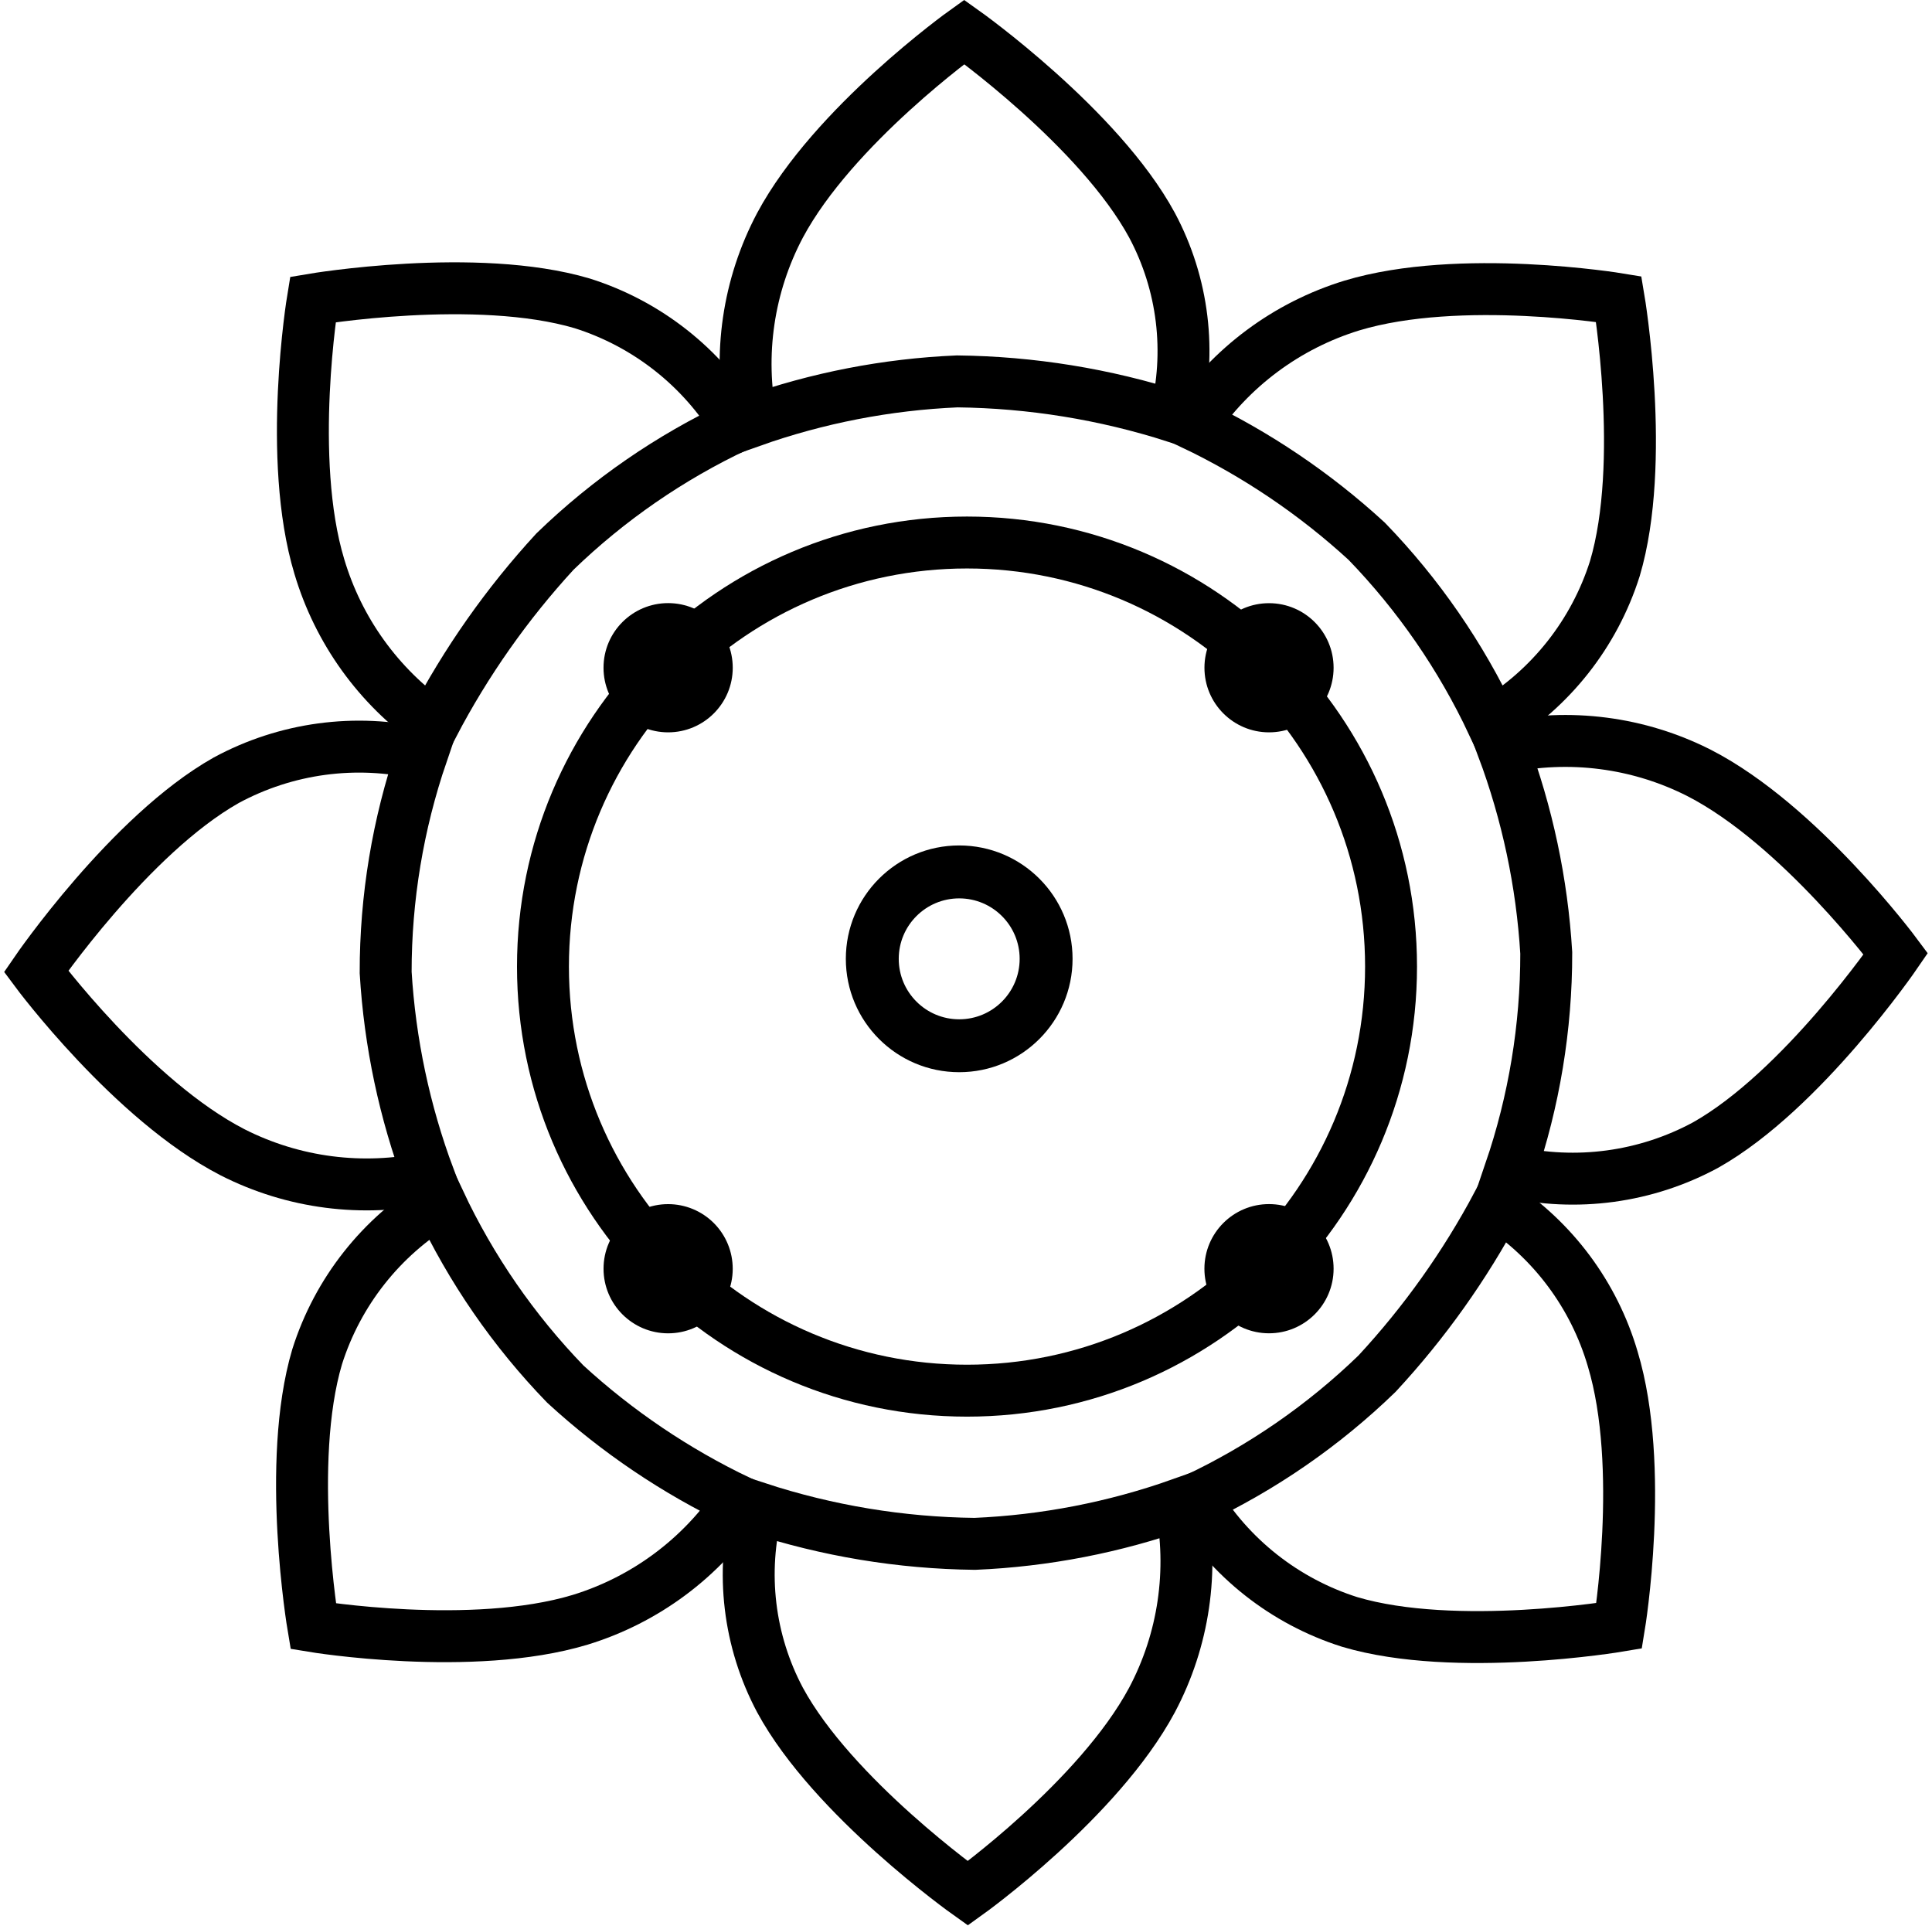
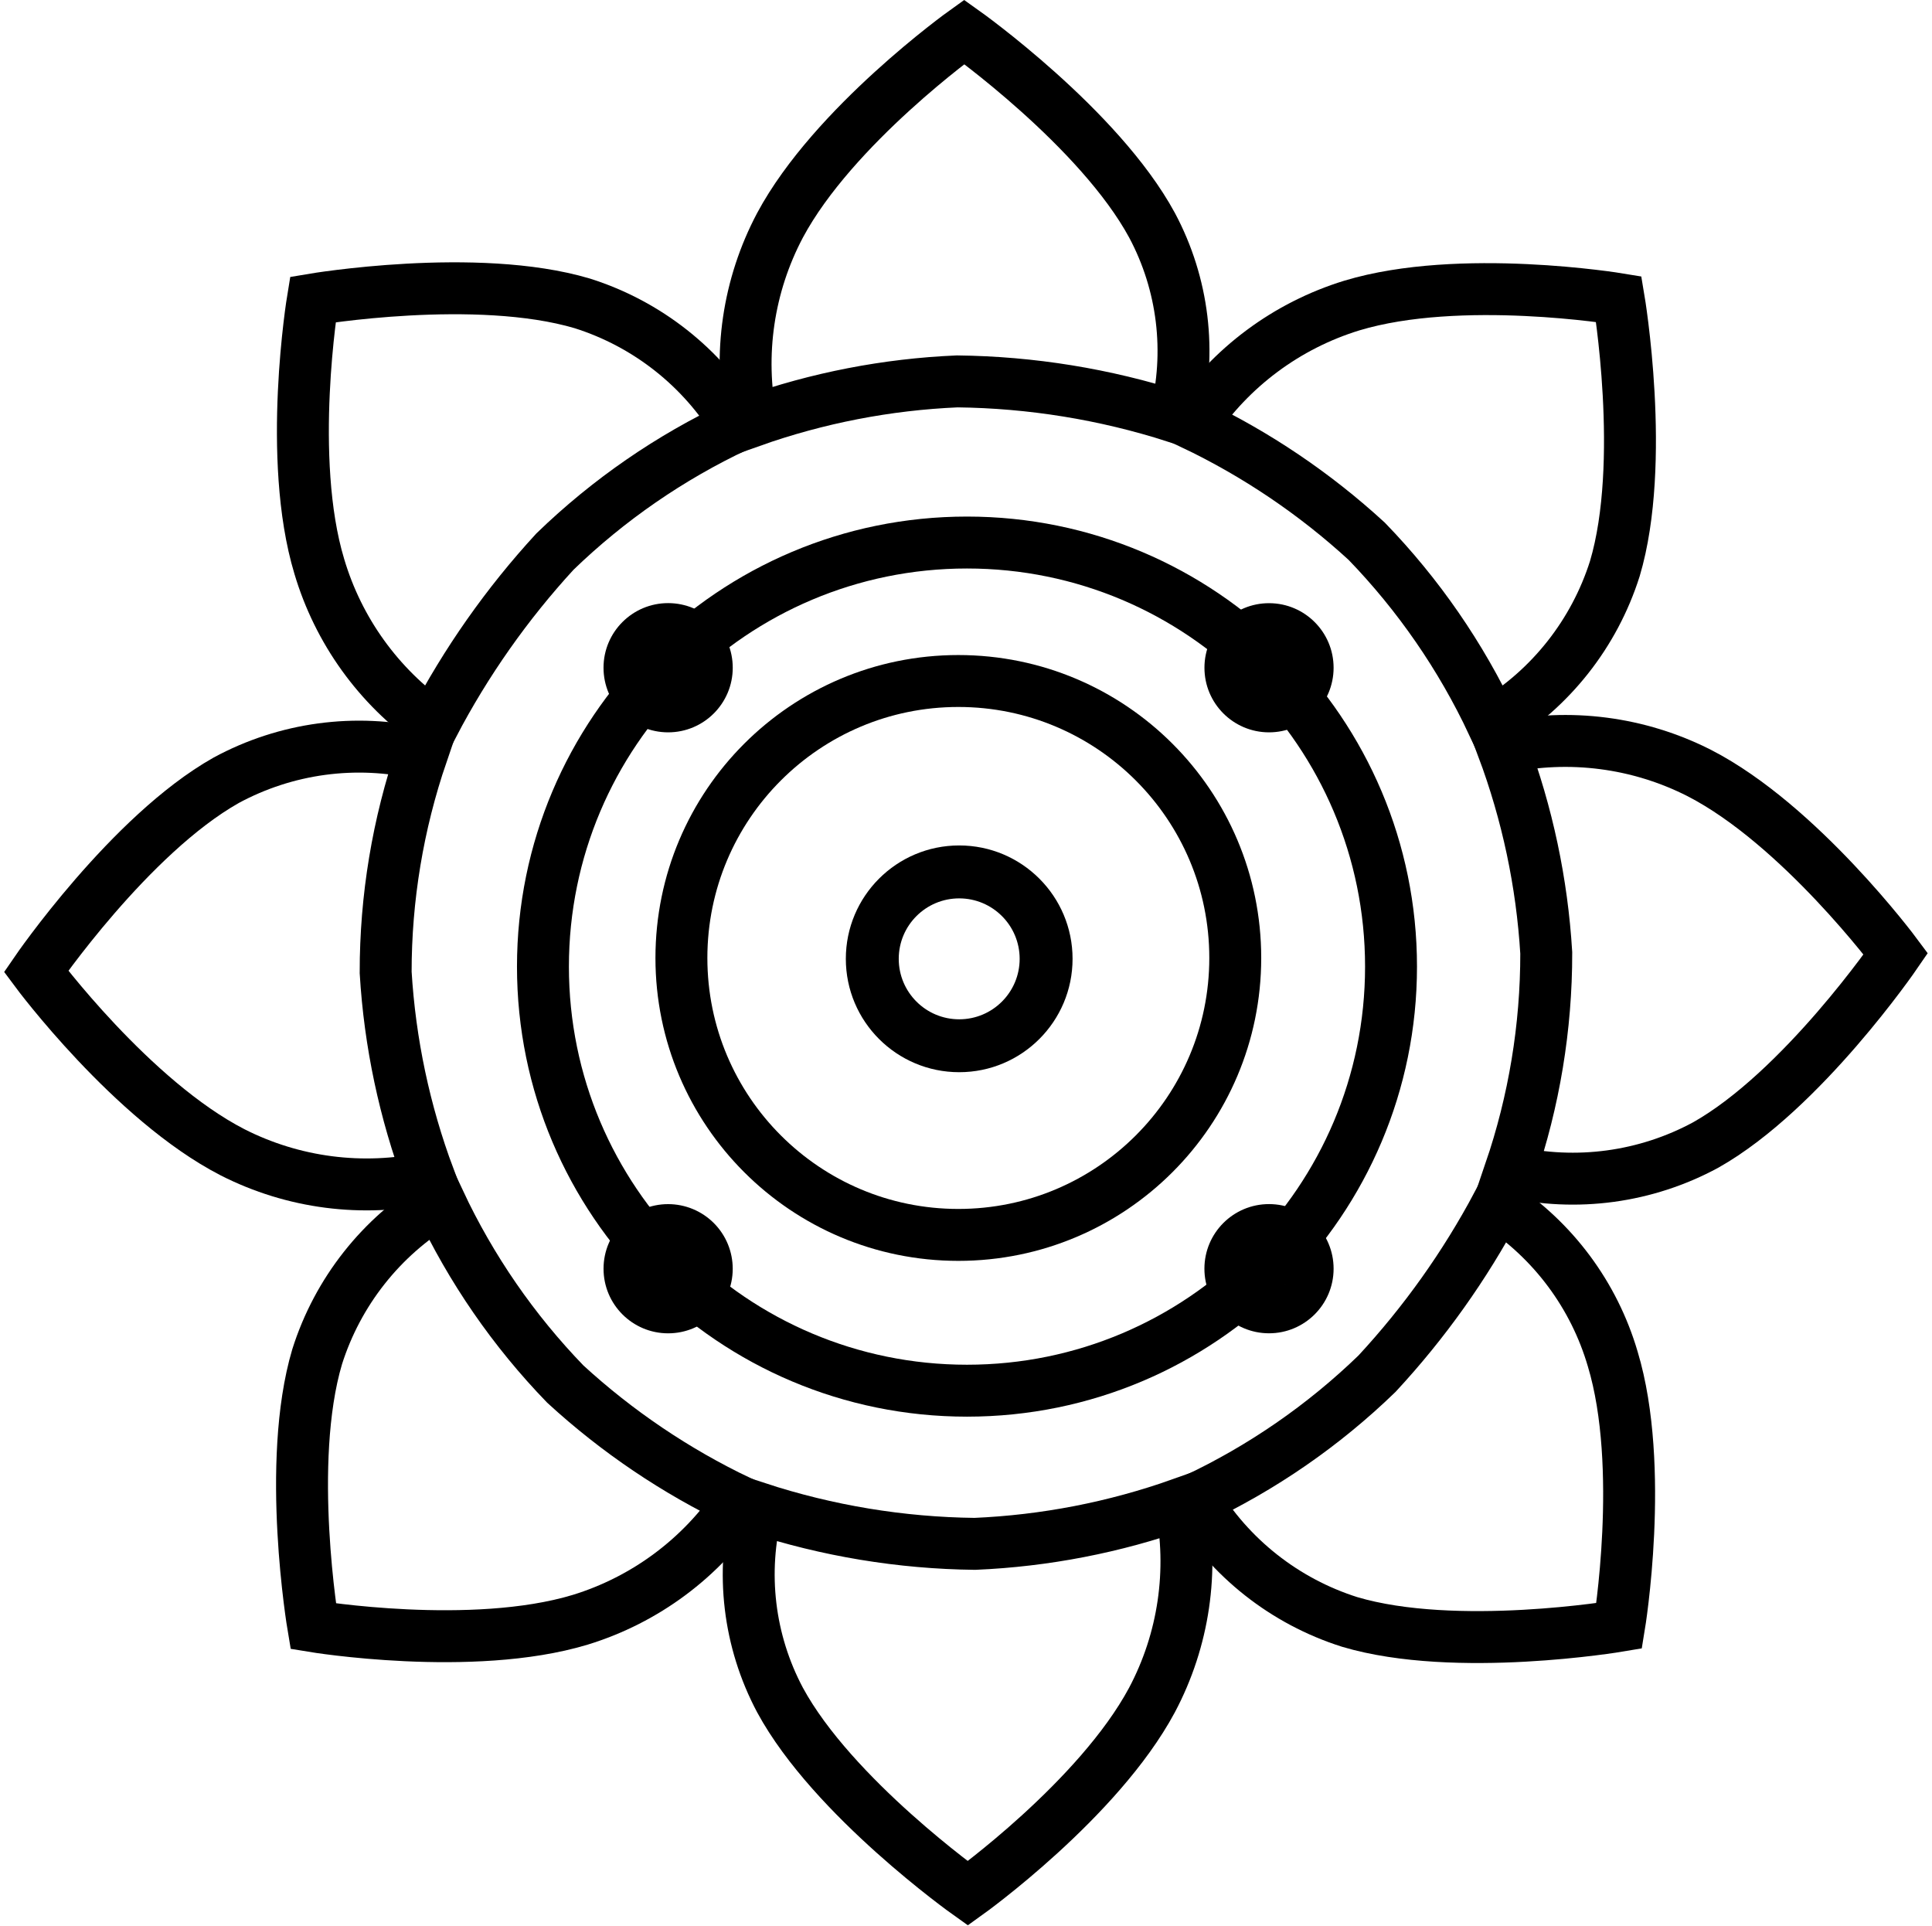
<svg xmlns="http://www.w3.org/2000/svg" width="111.626" height="111.231" viewBox="0 0 111.626 111.231">
  <g id="User_experience" transform="translate(-0.13 -0.157)">
    <g id="Group_447" data-name="Group 447" transform="translate(0.092 0.094)">
      <path id="Path_481" data-name="Path 481" d="M82,39.07A3.731,3.731,0,1,0,85.723,42.8,3.731,3.731,0,0,0,82,39.07Zm0,5.013a1.283,1.283,0,1,1,1.28-1.285A1.283,1.283,0,0,1,82,44.083Z" transform="translate(-8.633 -4.16)" />
      <path id="Path_482" data-name="Path 482" d="M42.8,78.263A3.732,3.732,0,1,0,46.533,82,3.732,3.732,0,0,0,42.8,78.263Zm0,5.014A1.283,1.283,0,1,1,44.084,82,1.283,1.283,0,0,1,42.8,83.277Z" transform="translate(-4.16 -8.635)" />
      <path id="Path_483" data-name="Path 483" d="M82,78.263A3.732,3.732,0,1,0,85.727,82,3.732,3.732,0,0,0,82,78.263Zm0,5.015A1.283,1.283,0,1,1,83.278,82,1.283,1.283,0,0,1,82,83.278Z" transform="translate(-8.637 -8.637)" />
      <path id="Path_484" data-name="Path 484" d="M42.8,46.534A3.733,3.733,0,1,0,39.07,42.8,3.733,3.733,0,0,0,42.8,46.534Zm0-5.015A1.283,1.283,0,1,1,41.519,42.8,1.283,1.283,0,0,1,42.8,41.519Z" transform="translate(-4.162 -4.162)" />
    </g>
-     <g id="Ellipse_115" data-name="Ellipse 115" transform="translate(30.001 29.999)" fill="none" stroke="#000" stroke-width="3">
+     <g id="Ellipse_115" data-name="Ellipse 115" transform="translate(30 30)" fill="none" stroke="#000" stroke-width="3">
      <circle cx="26" cy="26" r="26" stroke="none" />
      <circle cx="26" cy="26" r="24.5" fill="none" />
    </g>
    <g id="grondlager" transform="translate(0.895 0.728)">
      <path id="Path_560" data-name="Path 560" d="M43.664,87.949a15.452,15.452,0,0,0,1.322,11.1c3.047,5.625,10.85,11.171,10.85,11.171s7.555-5.412,10.642-11.171a17.09,17.09,0,0,0,1.664-11.33,40.868,40.868,0,0,1-11.9,2.309A42.034,42.034,0,0,1,43.664,87.949Z" transform="translate(-0.684 -1.407)" fill="none" stroke="#000" stroke-width="3" />
      <path id="Path_563" data-name="Path 563" d="M.478,0A16.134,16.134,0,0,0,1.815,11.33C4.862,16.955,12.665,22.5,12.665,22.5S20.22,17.089,23.307,11.33A17.09,17.09,0,0,0,24.971,0a40.868,40.868,0,0,1-11.9,2.309A38.965,38.965,0,0,1,.478,0Z" transform="translate(86.493 67.589) rotate(-91)" fill="none" stroke="#000" stroke-width="3" />
      <path id="Path_561" data-name="Path 561" d="M.478,0A16.134,16.134,0,0,0,1.815,11.33C4.862,16.955,12.665,22.5,12.665,22.5S20.22,17.089,23.307,11.33A16.065,16.065,0,0,0,24.93.305a46.612,46.612,0,0,1-11.859,2A38.965,38.965,0,0,1,.478,0Z" transform="translate(67.921 86.404) rotate(-45)" fill="none" stroke="#000" stroke-width="3" />
      <path id="Path_562" data-name="Path 562" d="M.478,0A16.134,16.134,0,0,0,1.815,11.33C4.862,16.955,12.665,22.5,12.665,22.5S20.22,17.089,23.307,11.33A17.09,17.09,0,0,0,24.971,0a40.868,40.868,0,0,1-11.9,2.309A38.965,38.965,0,0,1,.478,0Z" transform="translate(85.809 41.573) rotate(-135)" fill="none" stroke="#000" stroke-width="3" />
      <path id="Path_564" data-name="Path 564" d="M.471.266A15.423,15.423,0,0,0,1.815,11.33C4.862,16.955,12.665,22.5,12.665,22.5S20.22,17.089,23.307,11.33A17.09,17.09,0,0,0,24.971,0a40.868,40.868,0,0,1-11.9,2.309A42.9,42.9,0,0,1,.471.266Z" transform="translate(67.611 23.772) rotate(-180)" fill="none" stroke="#000" stroke-width="3" />
      <path id="Path_565" data-name="Path 565" d="M.478,0A16.134,16.134,0,0,0,1.815,11.33C4.862,16.955,12.665,22.5,12.665,22.5S20.22,17.089,23.307,11.33A17.09,17.09,0,0,0,24.971,0a40.868,40.868,0,0,1-11.9,2.309A38.965,38.965,0,0,1,.478,0Z" transform="matrix(0.017, 1, -1, 0.017, 23.604, 42.499)" fill="none" stroke="#000" stroke-width="3" />
      <path id="Path_566" data-name="Path 566" d="M.478,0A16.134,16.134,0,0,0,1.815,11.33C4.862,16.955,12.665,22.5,12.665,22.5S20.22,17.089,23.307,11.33A17.153,17.153,0,0,0,25.124.21a46.919,46.919,0,0,1-12.054,2.1A38.965,38.965,0,0,1,.478,0Z" transform="translate(42.176 23.685) rotate(135)" fill="none" stroke="#000" stroke-width="3" />
      <path id="Path_567" data-name="Path 567" d="M.478,0A16.134,16.134,0,0,0,1.815,11.33C4.862,16.955,12.665,22.5,12.665,22.5S20.22,17.089,23.307,11.33A17.09,17.09,0,0,0,24.971,0a40.868,40.868,0,0,1-11.9,2.309A38.965,38.965,0,0,1,.478,0Z" transform="translate(24.287 68.515) rotate(45)" fill="none" stroke="#000" stroke-width="3" />
    </g>
    <path id="Path_568" data-name="Path 568" d="M63.05,56.5a6.55,6.55,0,1,0,6.55,6.55,6.55,6.55,0,0,0-6.55-6.55Zm0,10.044a3.493,3.493,0,1,1,3.493-3.493A3.493,3.493,0,0,1,63.05,66.544Z" transform="translate(-7.5 -7.5)" />
+     <g id="Ellipse_146" data-name="Ellipse 146" transform="translate(38 38)" fill="none" stroke="#000" stroke-width="3">
+       <circle cx="17.5" cy="17.5" r="17.5" stroke="none" />
+       <circle cx="17.5" cy="17.5" r="16" fill="none" />
+     </g>
  </g>
</svg>
